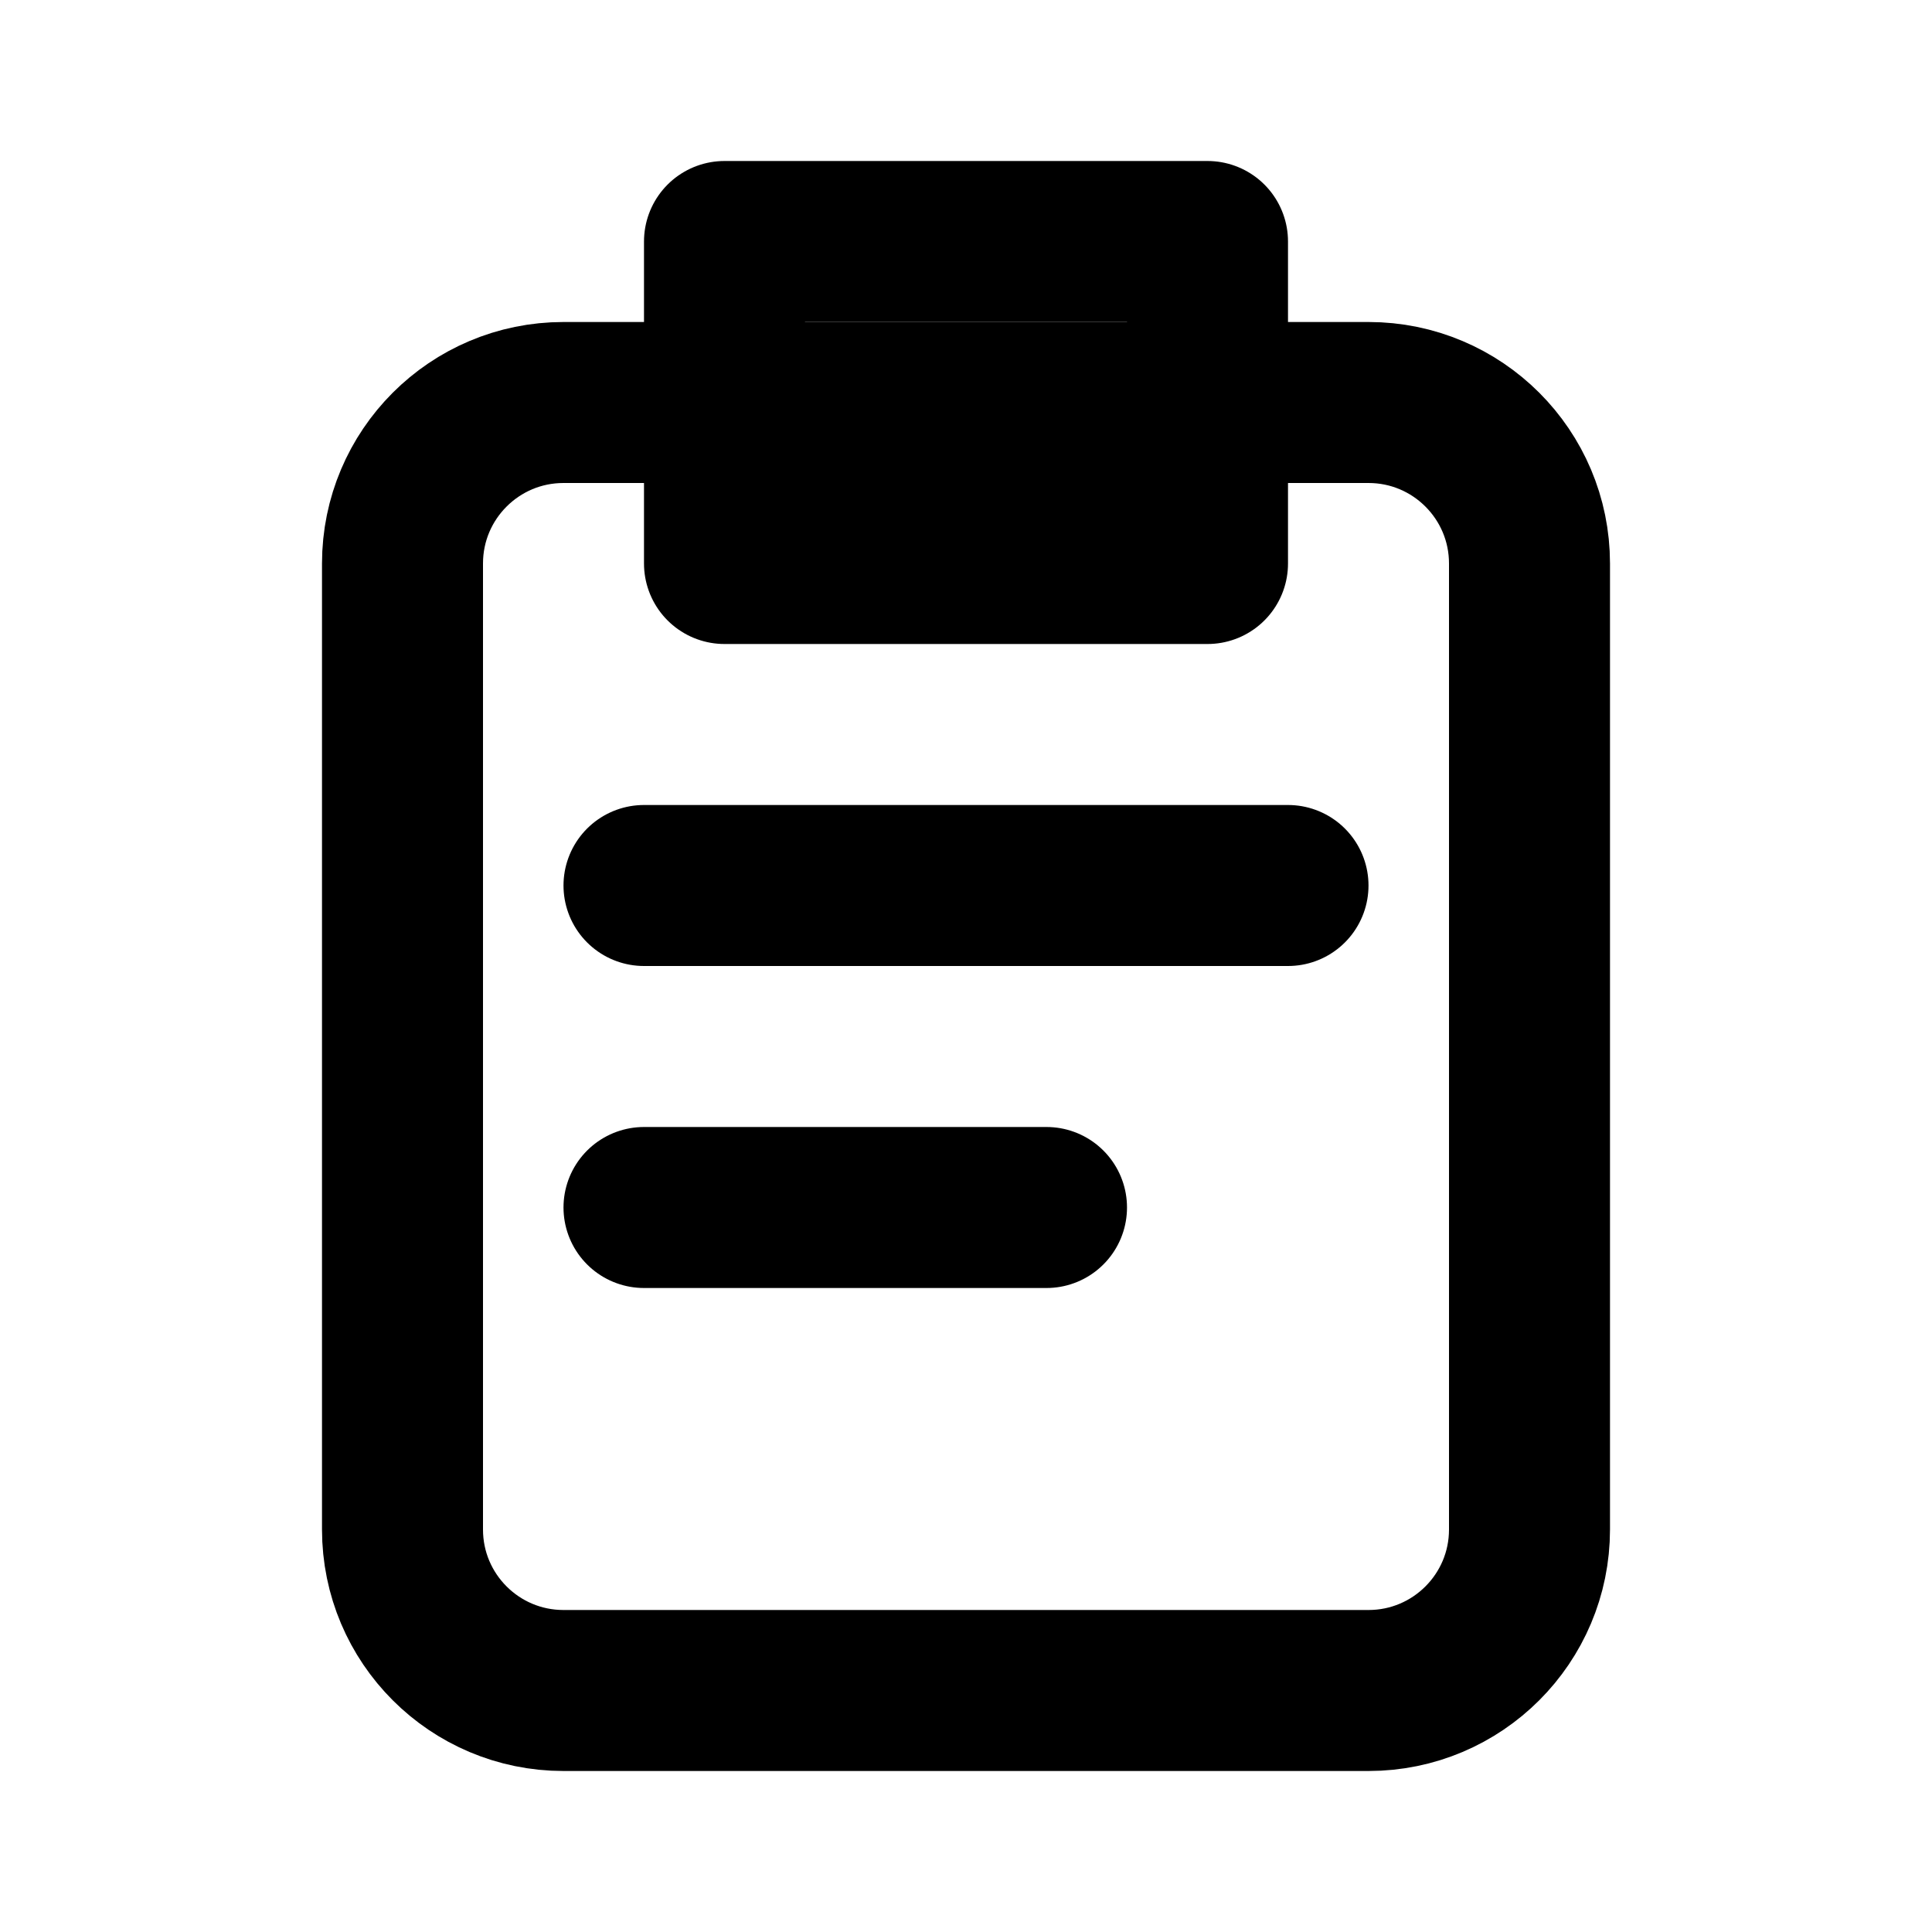
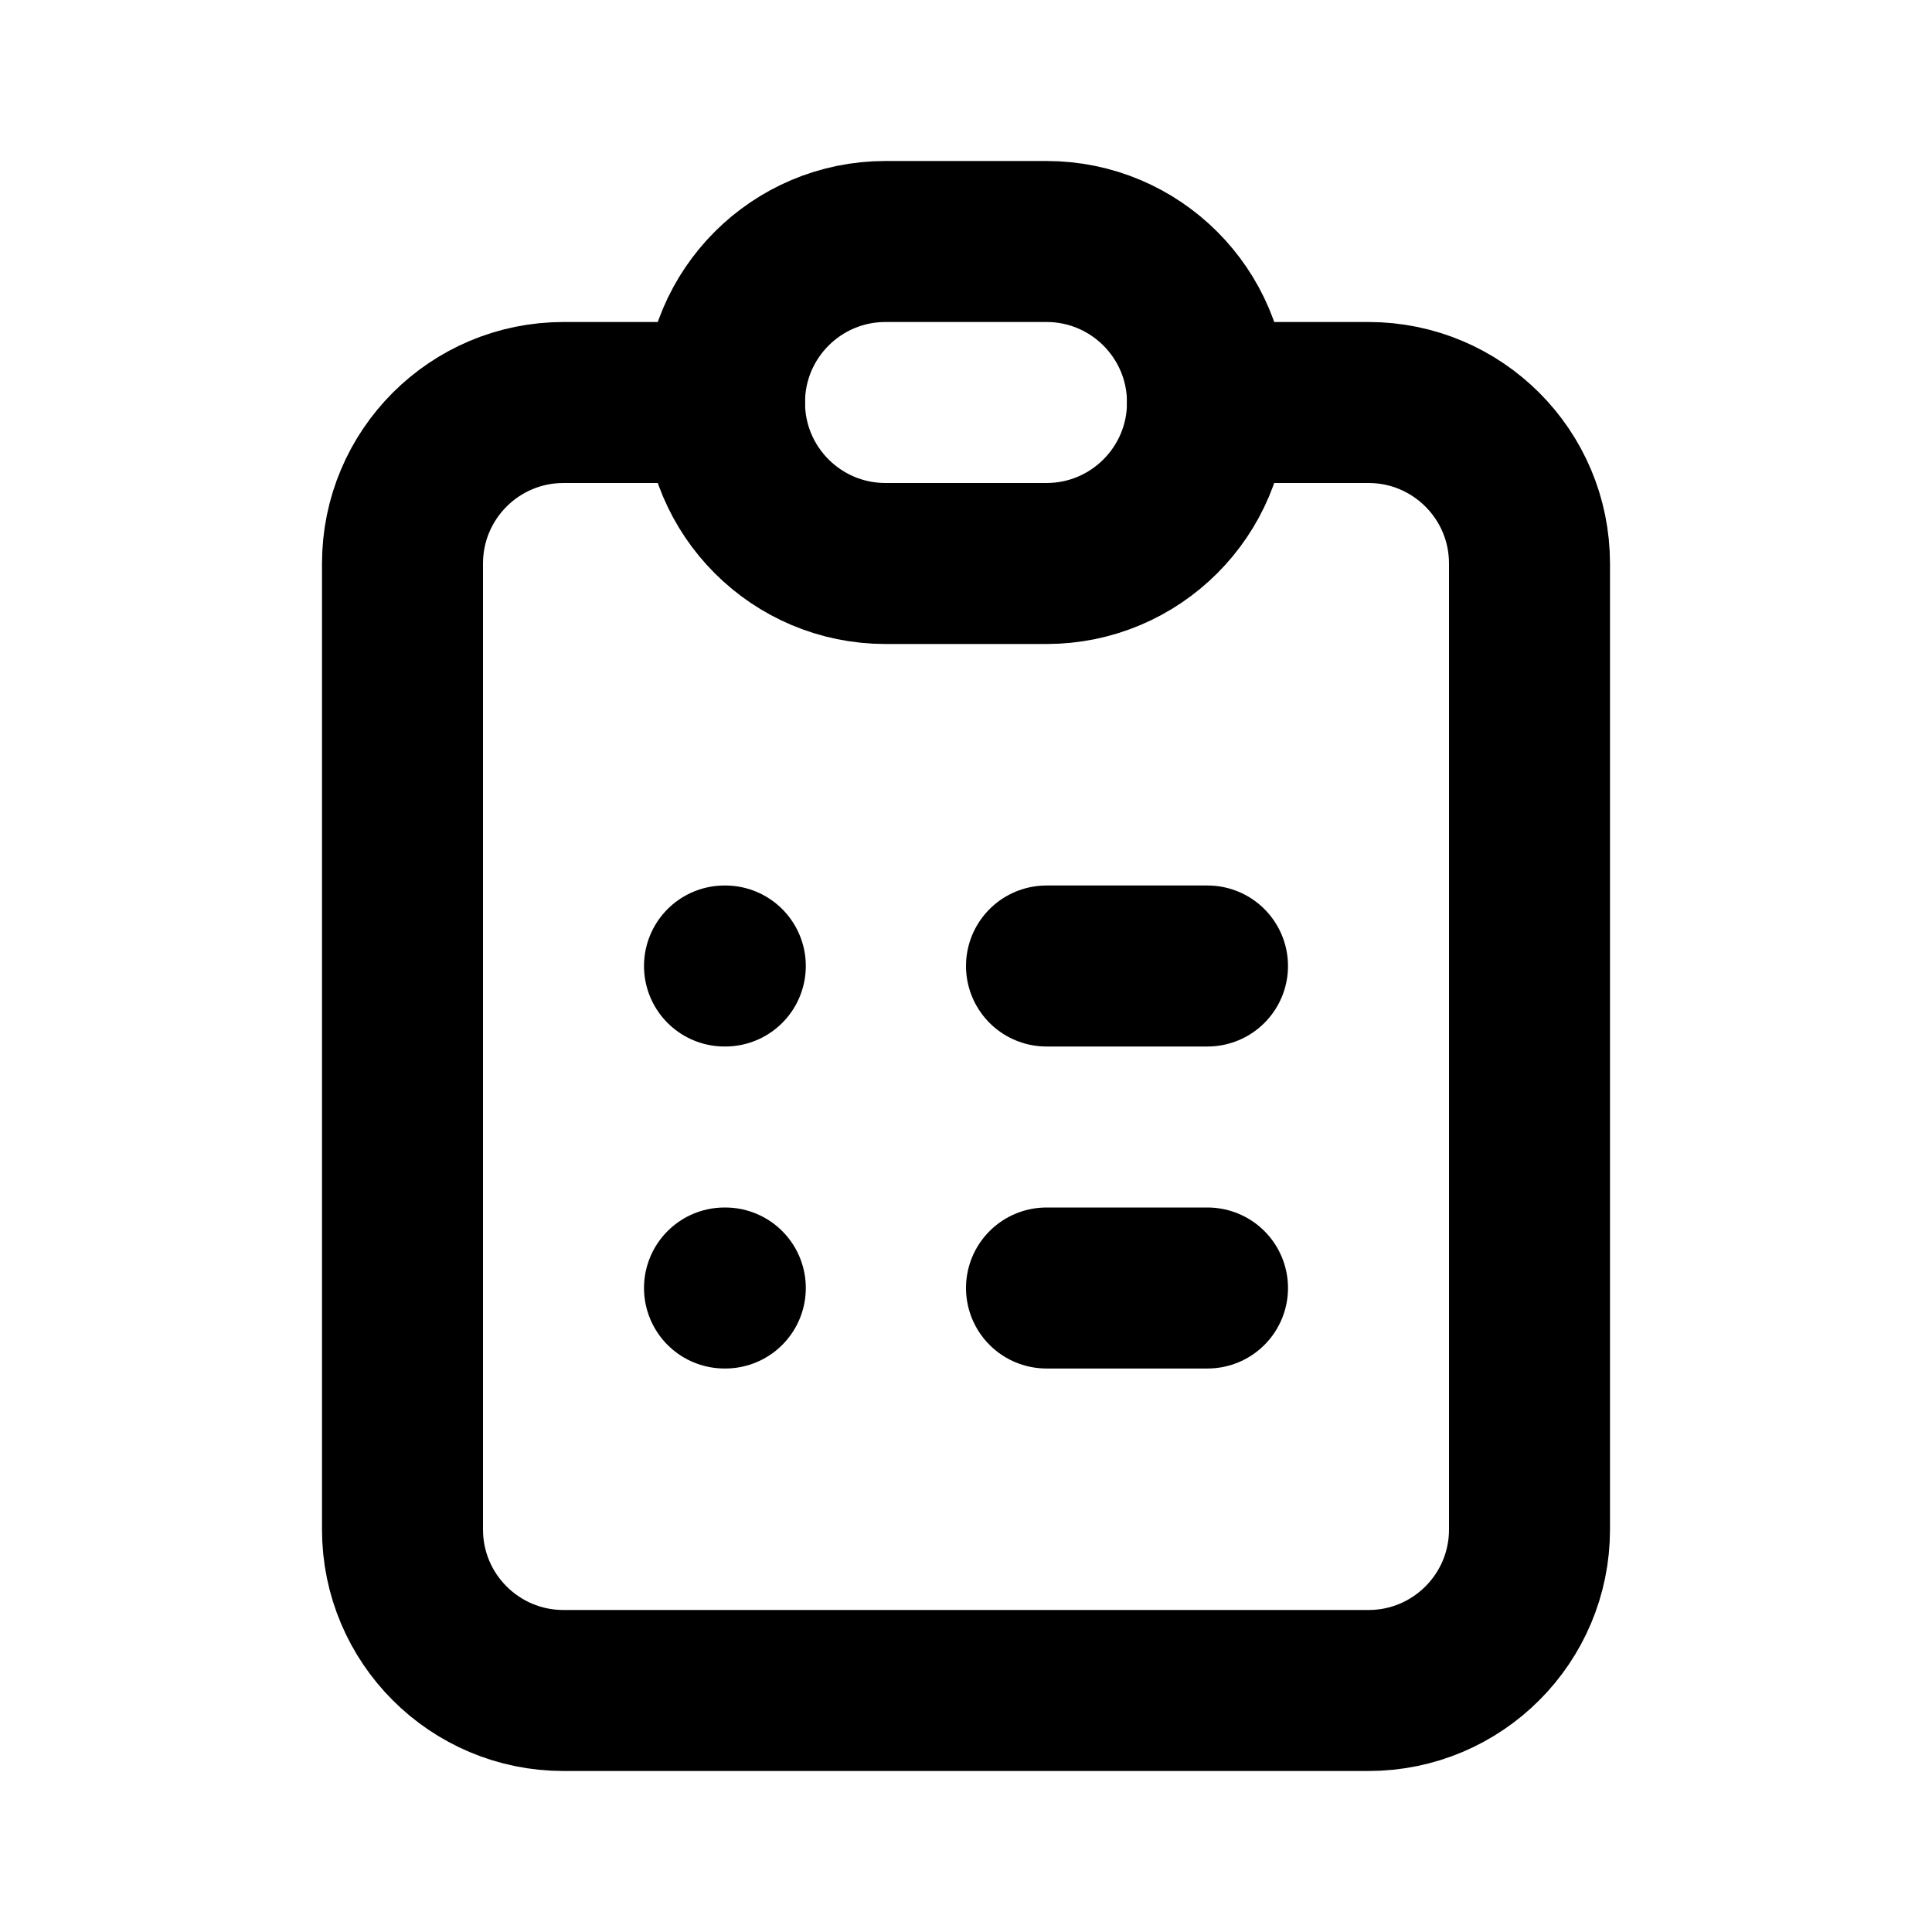
- <svg xmlns="http://www.w3.org/2000/svg" viewBox="0 0 24 24" fill="none" stroke="currentColor" stroke-width="2" stroke-linecap="round" stroke-linejoin="round" shape-rendering="geometricPrecision" role="img" aria-labelledby="title">
-   <g>
-     <rect x="5" y="5" width="14" height="16" rx="2" />
-     <path d="M9 3h6v4H9zM8 11h8m-8 4h5" />
-   </g>
+ <svg xmlns="http://www.w3.org/2000/svg" width="24" height="24" viewBox="0 0 24 24" fill="none" stroke="currentColor" stroke-width="2" stroke-linecap="round" stroke-linejoin="round">
+   <path d="M9 5h-2a2 2 0 0 0 -2 2v12a2 2 0 0 0 2 2h10a2 2 0 0 0 2 -2v-12a2 2 0 0 0 -2 -2h-2" />
+   <path d="M9 5a2 2 0 0 1 2 -2h2a2 2 0 0 1 2 2a2 2 0 0 1 -2 2h-2a2 2 0 0 1 -2 -2" />
+   <path d="M9 12l.01 0" />
+   <path d="M13 12l2 0" />
+   <path d="M9 16l.01 0" />
+   <path d="M13 16l2 0" />
</svg>
